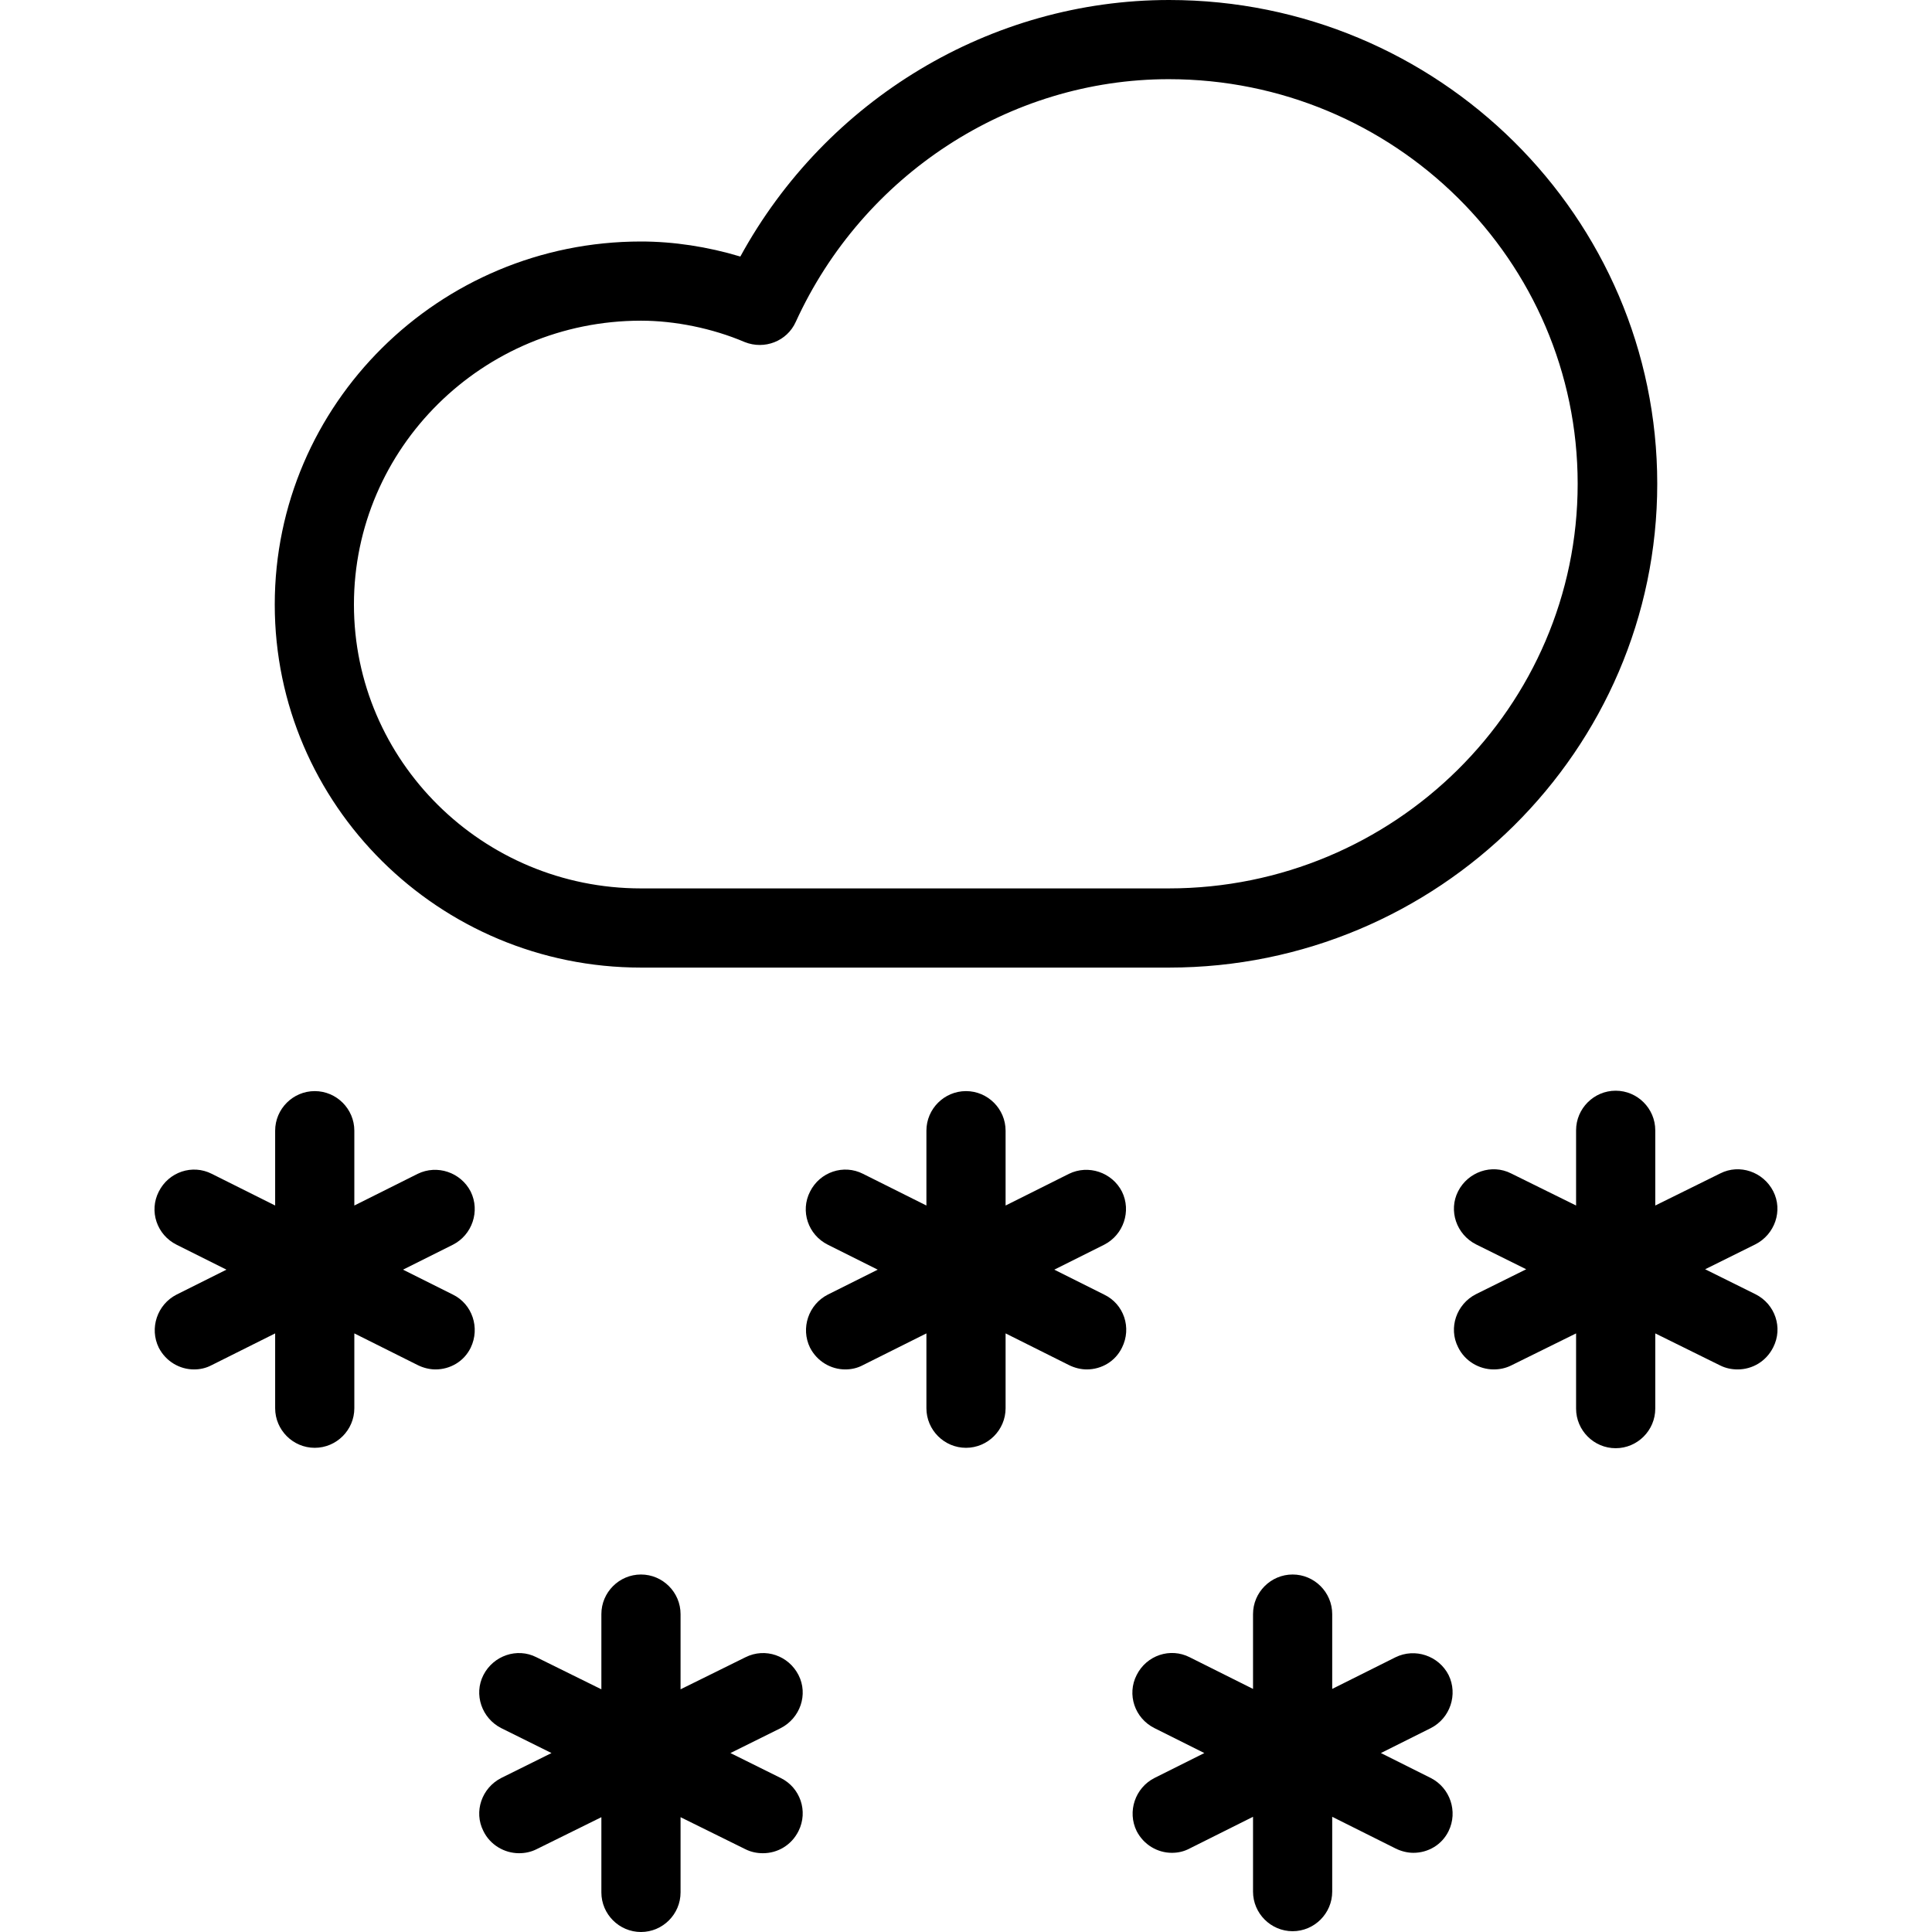
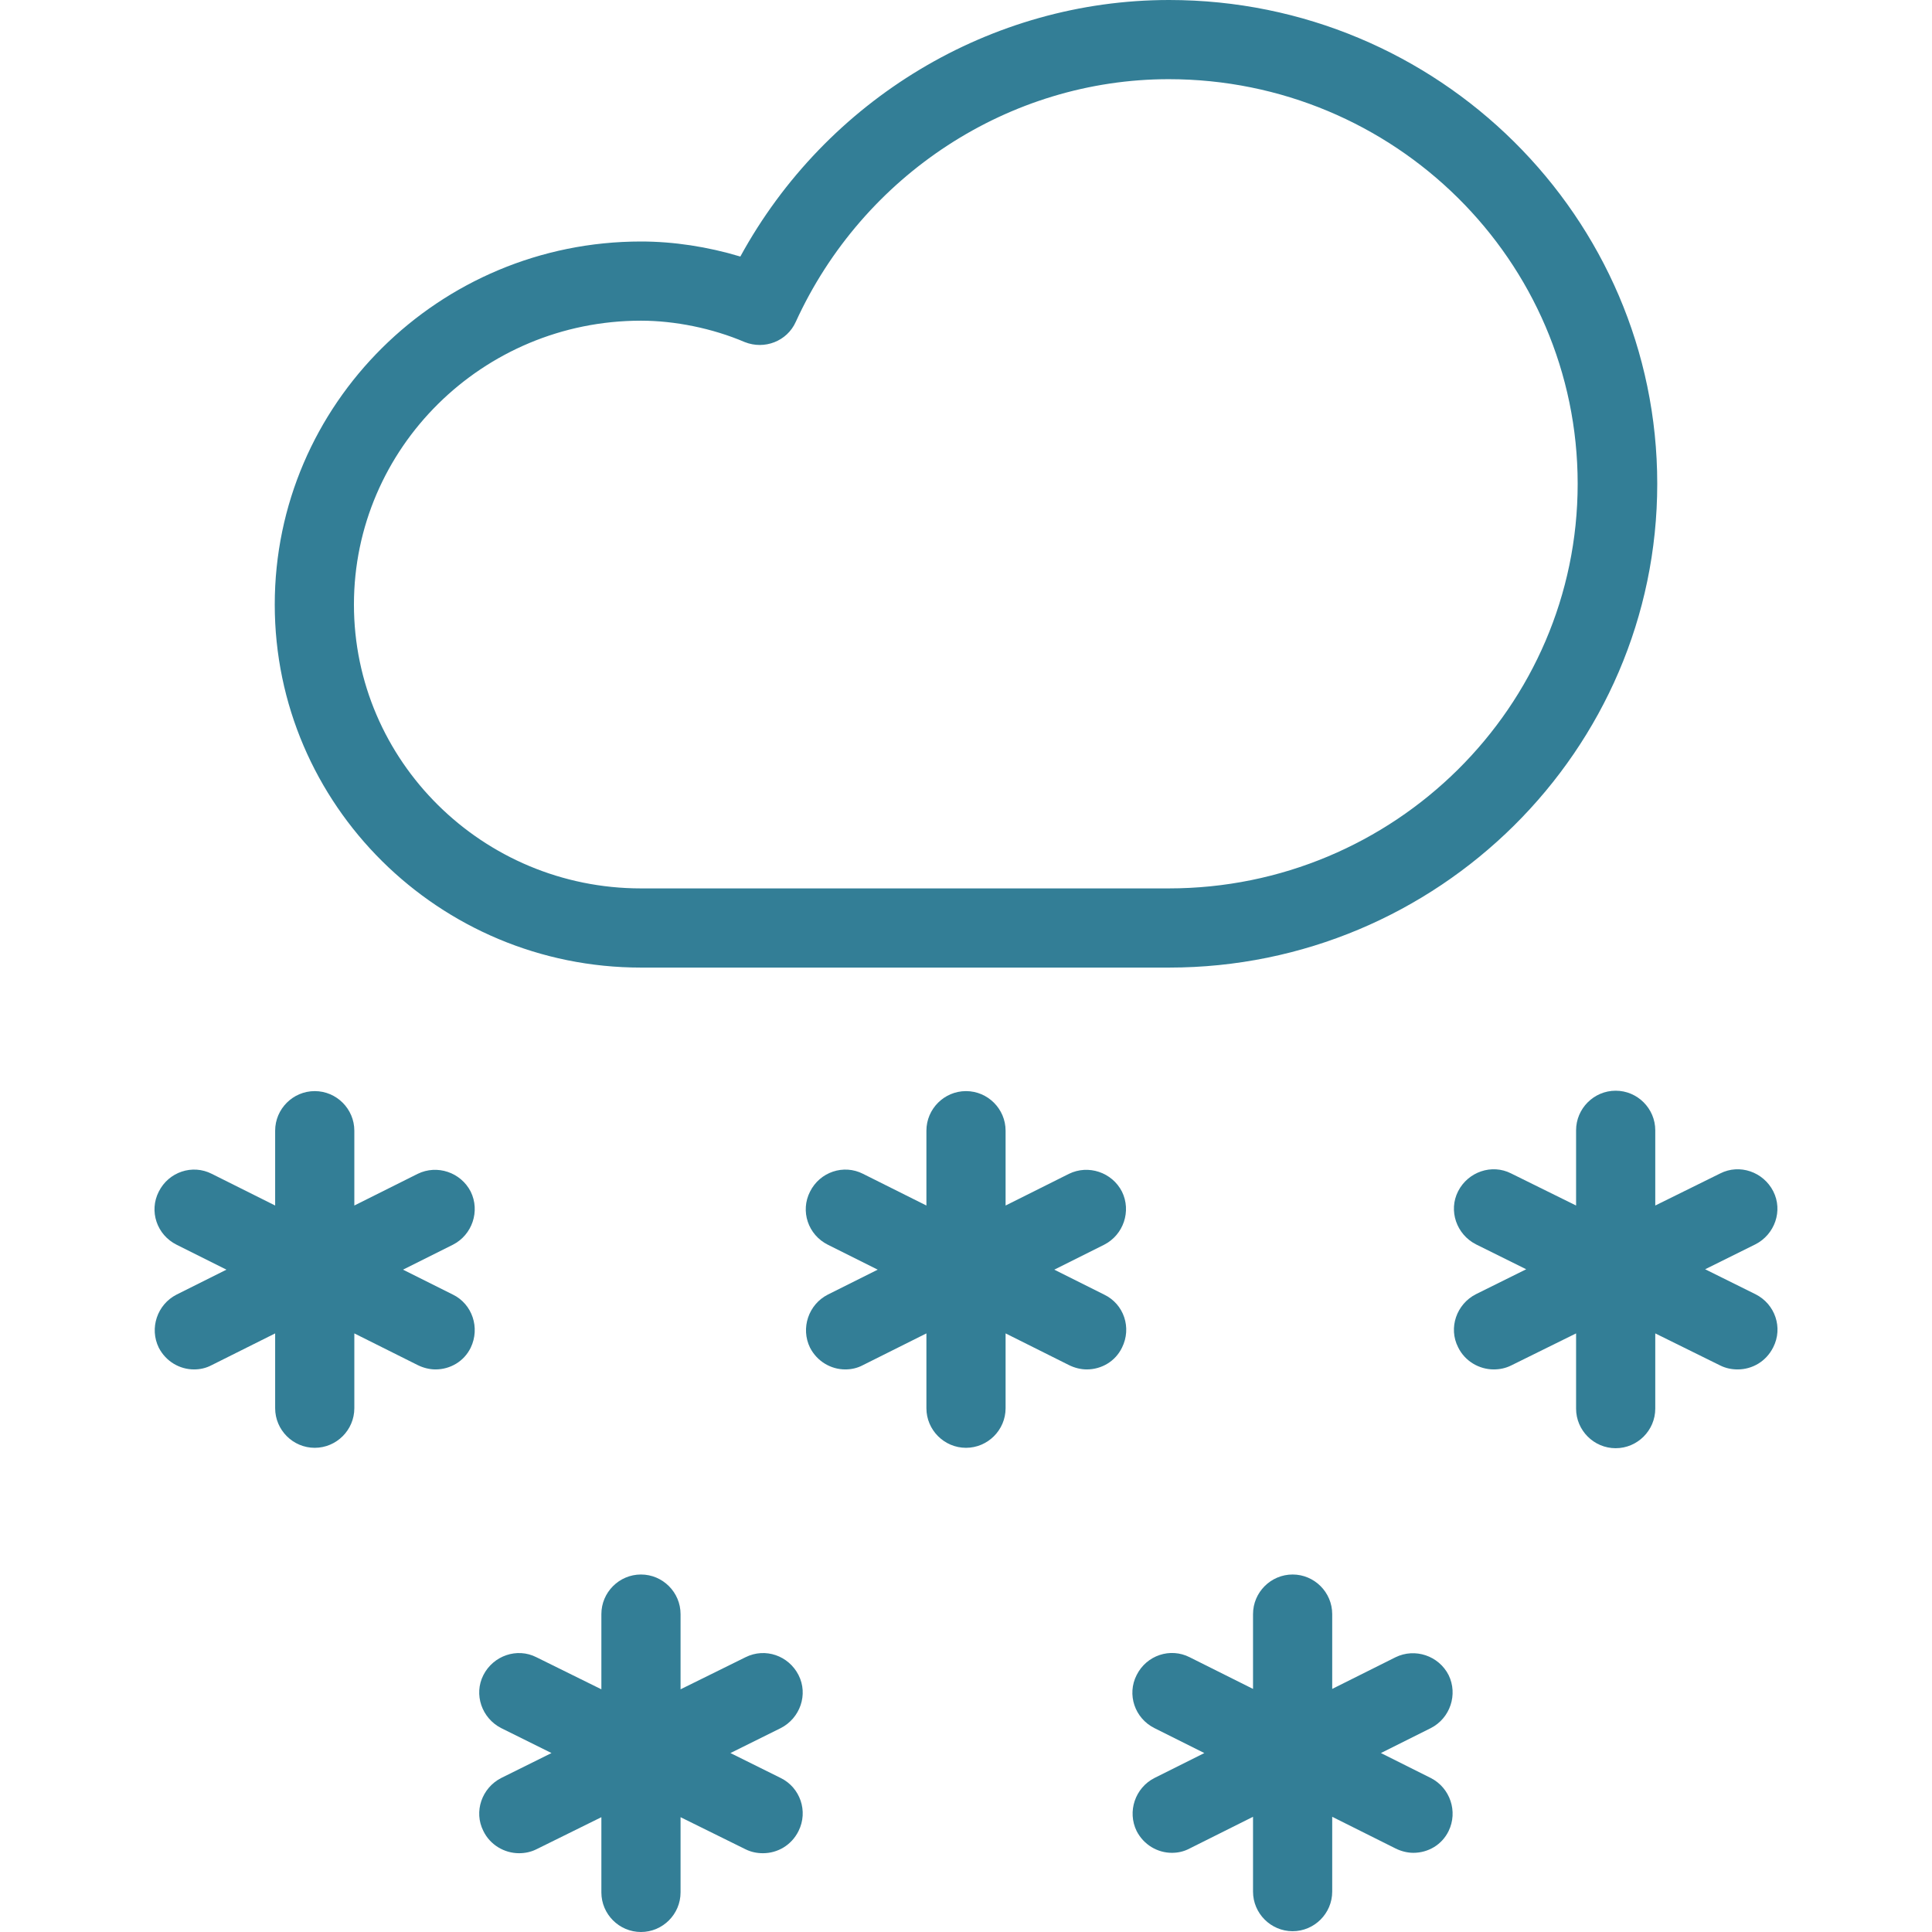
- <svg xmlns="http://www.w3.org/2000/svg" version="1.1" id="Layer_1" x="0" y="0" viewBox="0 0 488 488" xml:space="preserve" enable-background="new 0 0 488 488">
+ <svg xmlns="http://www.w3.org/2000/svg" version="1.1" id="Layer_1" x="0" y="0" viewBox="0 0 488 488" xml:space="preserve" enable-background="new 0 0 488 488" fill="#337e96">
  <g transform="translate(0 -540.36)">
    <path d="M278.9 867.36l-12.6-6.3 12.6-6.3c4.9-2.5 6.9-8.5 4.5-13.4 -2.5-4.9-8.5-6.9-13.4-4.5l-16 8v-18.9c0-5.5-4.5-10-10-10s-10 4.5-10 10v18.9l-16-8c-4.9-2.5-10.9-0.5-13.4 4.5 -2.5 4.9-0.5 10.9 4.5 13.4l12.6 6.3 -12.6 6.3c-4.9 2.5-6.9 8.5-4.5 13.4 1.8 3.5 5.3 5.5 8.9 5.5 1.5 0 3-0.3 4.5-1.1l16-8v18.9c0 5.5 4.5 10 10 10s10-4.5 10-10v-18.9l16 8c1.4 0.7 3 1.1 4.5 1.1 3.7 0 7.2-2 8.9-5.5C285.9 875.76 283.9 869.76 278.9 867.36z" />
    <path d="M118.9 841.36c-2.5-4.9-8.5-6.9-13.4-4.5l-16 8v-18.9c0-5.5-4.5-10-10-10s-10 4.5-10 10v18.9l-16-8c-4.9-2.5-10.9-0.5-13.4 4.5 -2.5 4.9-0.5 10.9 4.5 13.4l12.6 6.3 -12.6 6.3c-4.9 2.5-6.9 8.5-4.5 13.4 1.8 3.5 5.3 5.5 8.9 5.5 1.5 0 3-0.3 4.5-1.1l16-8v18.9c0 5.5 4.5 10 10 10s10-4.5 10-10v-18.9l16 8c1.4 0.7 3 1.1 4.5 1.1 3.7 0 7.2-2 8.9-5.5 2.4-5 0.4-11-4.5-13.4l-12.6-6.3 12.6-6.3C119.3 852.26 121.3 846.26 118.9 841.36z" />
    <path d="M443.4 867.26l-12.7-6.3 12.7-6.3c4.9-2.5 7-8.5 4.5-13.4s-8.5-7-13.4-4.5l-16.4 8.1v-19c0-5.5-4.5-10-10-10s-10 4.5-10 10v19l-16.4-8.1c-4.9-2.5-10.9-0.4-13.4 4.5s-0.4 10.9 4.5 13.4l12.7 6.3 -12.7 6.3c-4.9 2.5-7 8.5-4.5 13.4 1.7 3.5 5.3 5.6 9 5.6 1.5 0 3-0.3 4.4-1l16.4-8.1v19c0 5.5 4.5 10 10 10s10-4.5 10-10v-19l16.4 8.1c1.4 0.7 2.9 1 4.4 1 3.7 0 7.2-2 9-5.6C450.4 875.76 448.4 869.76 443.4 867.26z" />
    <path d="M201.7 963.46c-2.5-4.9-8.4-7-13.4-4.5l-16.4 8.1v-19c0-5.5-4.5-10-10-10s-10 4.5-10 10v19l-16.4-8.1c-4.9-2.5-10.9-0.4-13.4 4.5s-0.4 10.9 4.5 13.4l12.7 6.3 -12.7 6.3c-4.9 2.5-7 8.5-4.5 13.4 1.7 3.5 5.3 5.6 9 5.6 1.5 0 3-0.3 4.4-1l16.4-8.1v19c0 5.5 4.5 10 10 10s10-4.5 10-10v-19l16.4 8.1c1.4 0.7 2.9 1 4.4 1 3.7 0 7.2-2 9-5.6 2.5-5 0.4-11-4.5-13.4v0l-12.7-6.3 12.7-6.3C202.1 974.36 204.2 968.36 201.7 963.46z" />
    <path d="M365.9 963.46c-2.5-4.9-8.5-6.9-13.4-4.5l-16 8v-18.9c0-5.5-4.5-10-10-10s-10 4.5-10 10v18.9l-16-8c-4.9-2.5-10.9-0.5-13.4 4.5 -2.5 4.9-0.5 10.9 4.5 13.4l12.6 6.3 -12.6 6.3c-4.9 2.5-6.9 8.5-4.5 13.4 1.8 3.5 5.3 5.5 8.9 5.5 1.5 0 3-0.3 4.5-1.1l16-8v18.9c0 5.5 4.5 10 10 10s10-4.5 10-10v-18.9l16 8c1.4 0.7 3 1.1 4.5 1.1 3.7 0 7.2-2 8.9-5.5 2.4-4.9 0.4-10.9-4.5-13.4v0l-12.6-6.3 12.6-6.3C366.3 974.36 368.3 968.36 365.9 963.46z" />
    <path d="M161.9 784.76h133.4c67.9 0 123.3-54.9 123.3-122.2 0-67.4-55.3-122.2-123.3-122.2 -45 0-86.6 25.1-108.3 64.8 -8.3-2.5-16.9-3.8-25.1-3.8 -51 0-92.5 41.1-92.5 91.7C69.4 743.66 110.9 784.76 161.9 784.76zM161.9 621.36L161.9 621.36c8.5 0 18 1.9 26.2 5.4 5 2 10.7-0.2 12.9-5.1 17-37.2 54-61.3 94.2-61.3 57 0 103.3 45.8 103.3 102.2 0 56.3-46.3 102.2-103.3 102.2H161.9c-40 0-72.5-32.2-72.5-71.7S121.9 621.36 161.9 621.36z" />
  </g>
</svg>
